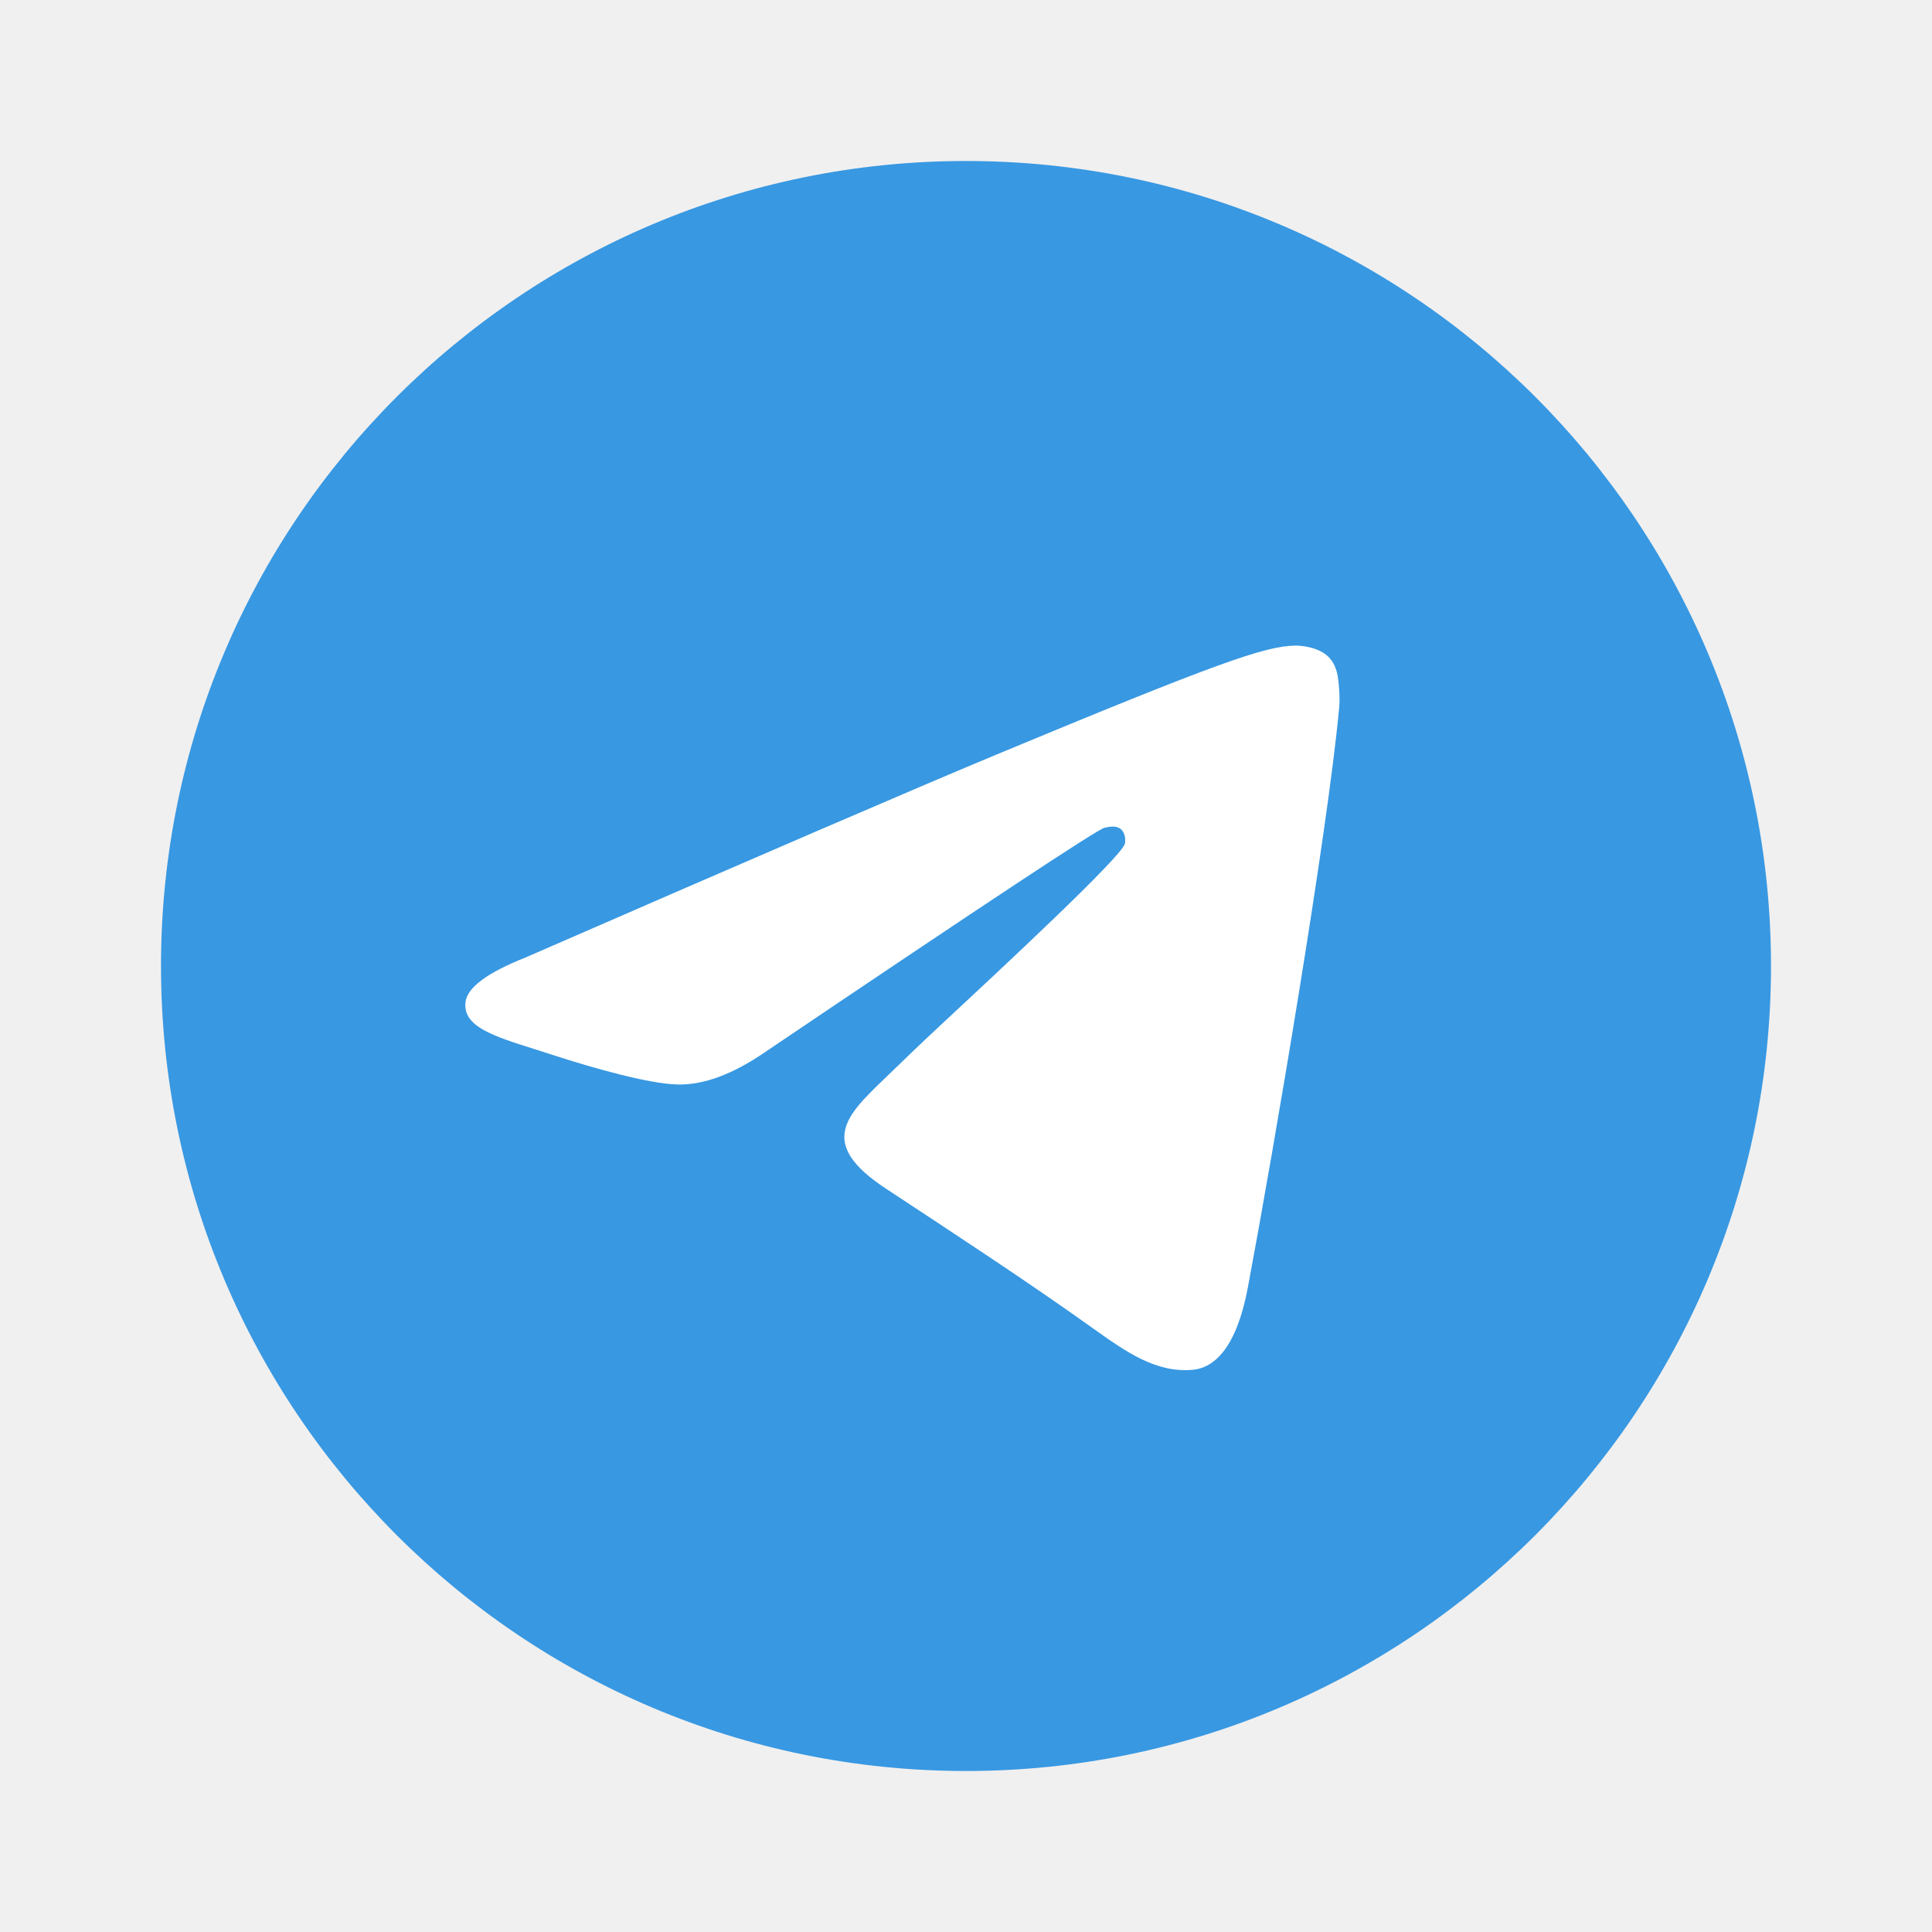
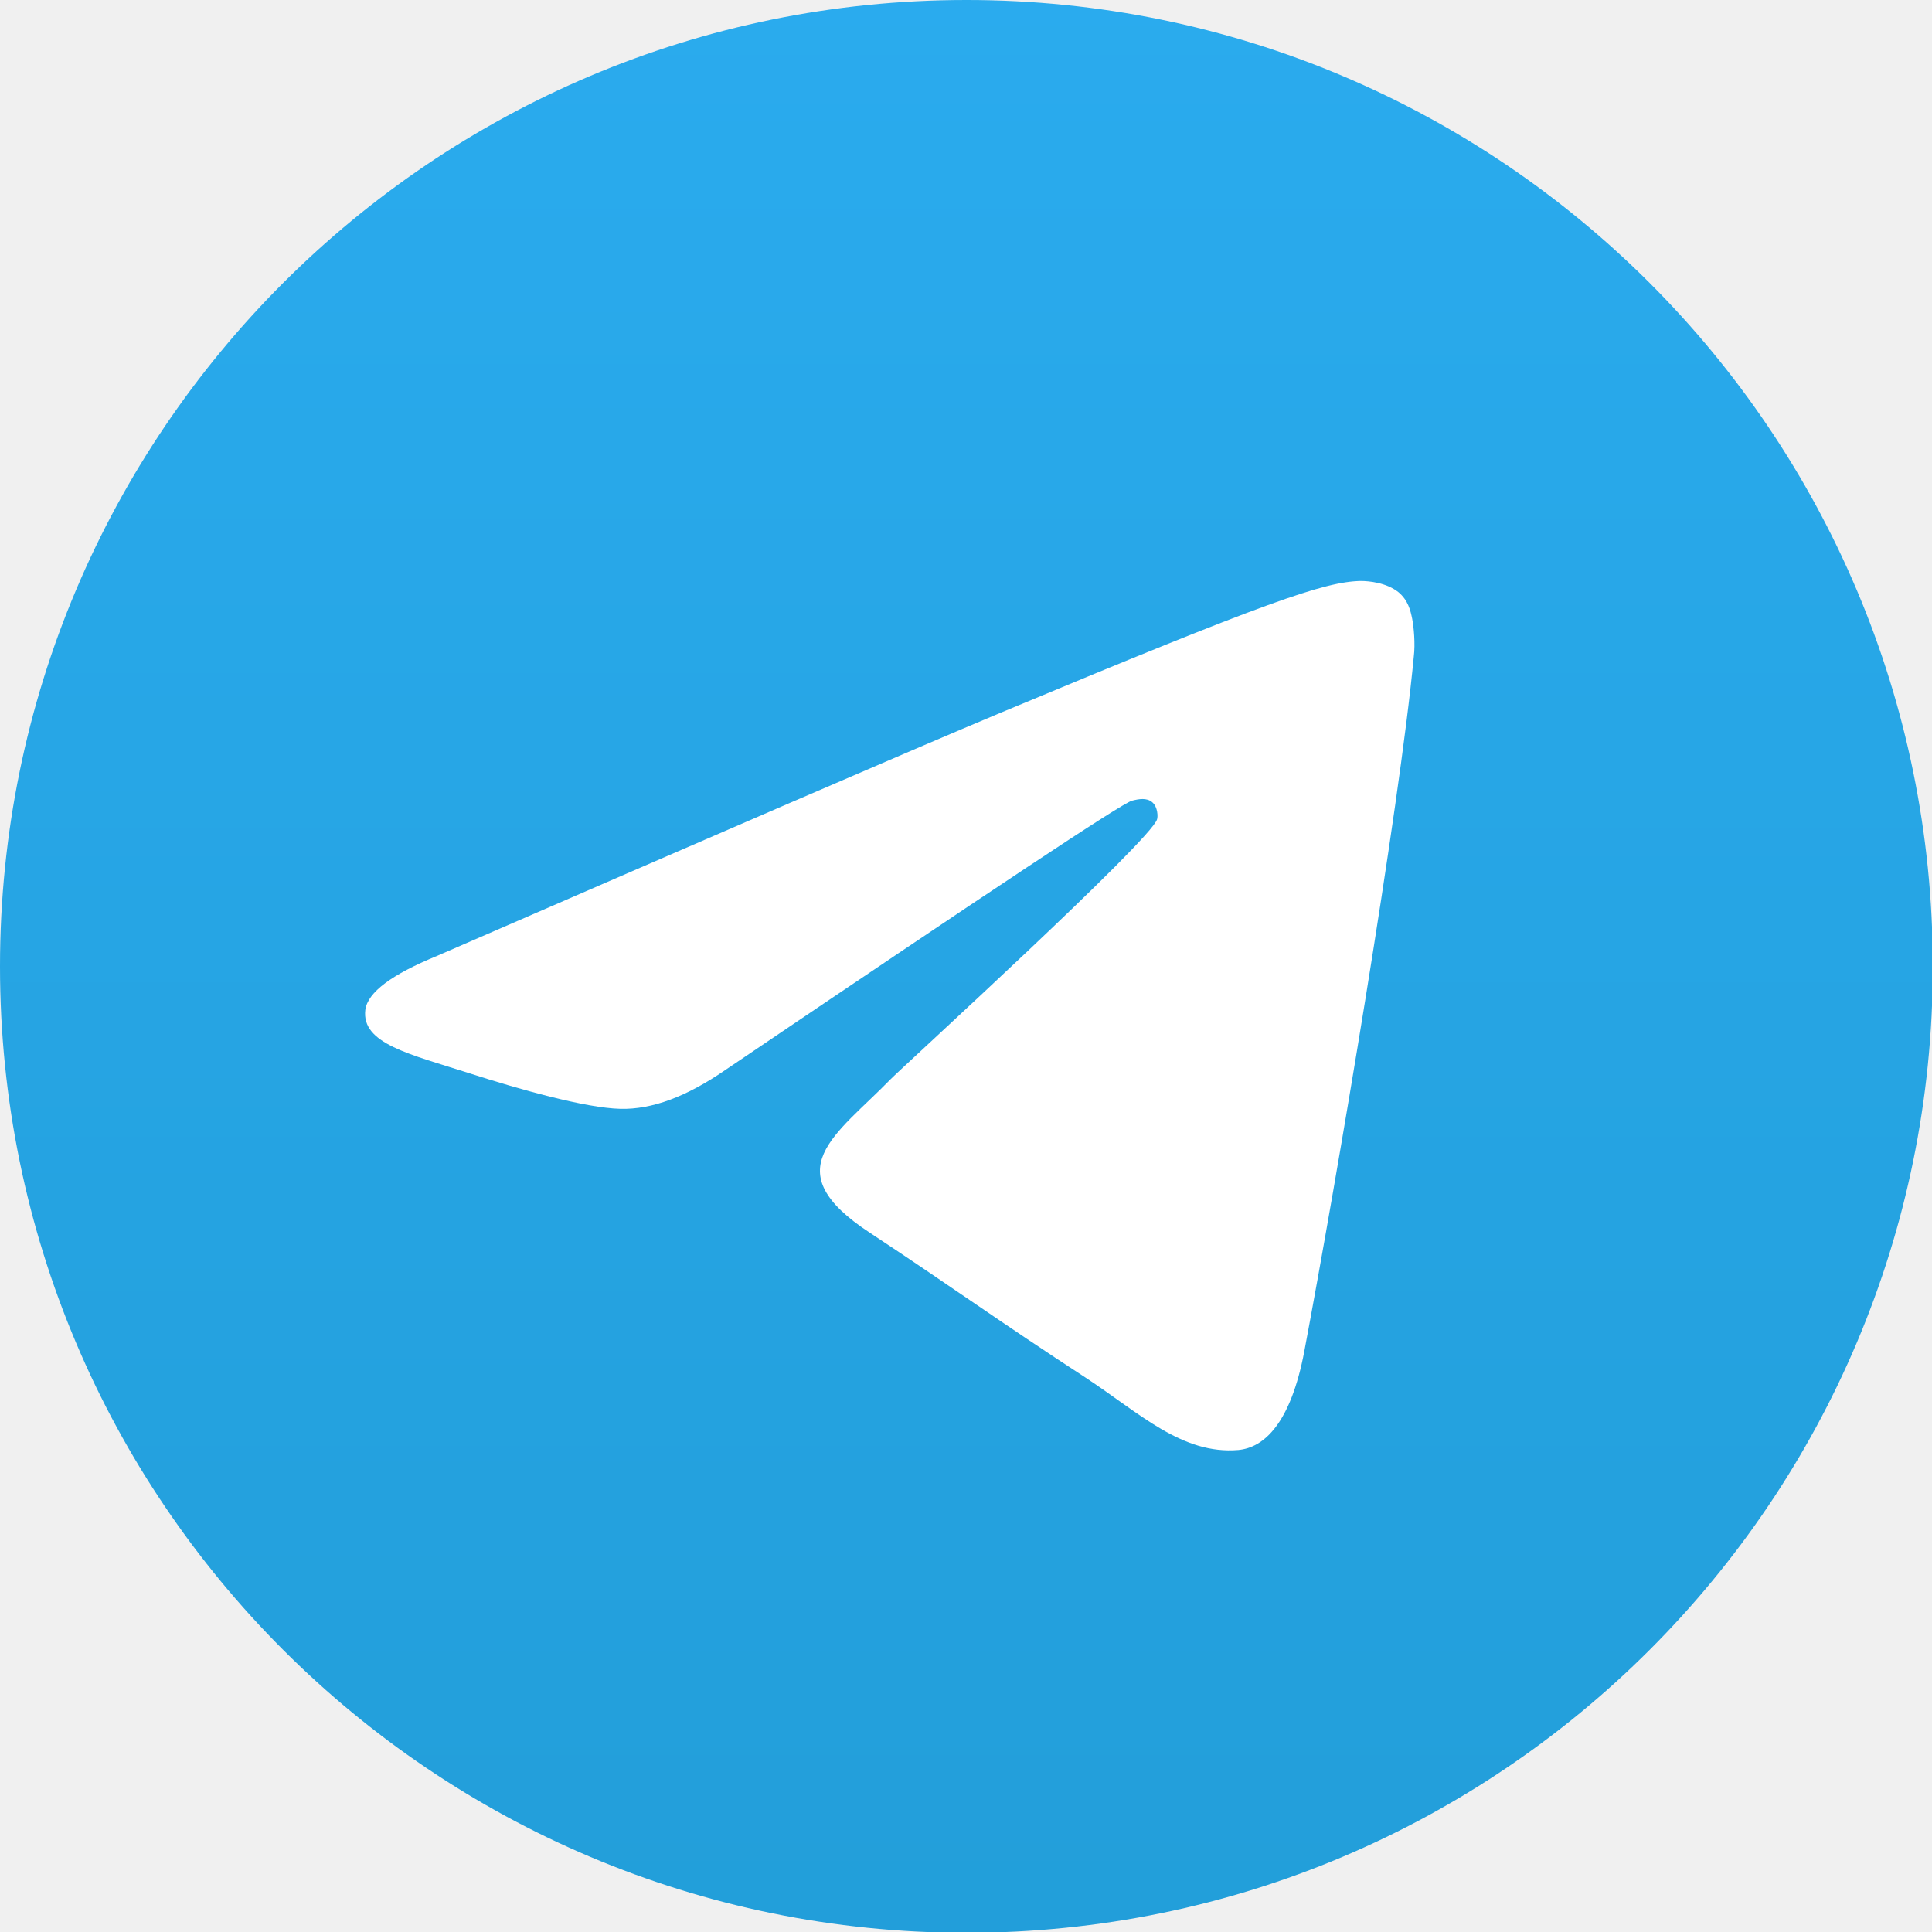
- <svg xmlns="http://www.w3.org/2000/svg" width="24" height="24" viewBox="0 0 24 24" fill="none">
-   <rect x="4" y="4" width="16" height="16" rx="10" fill="white" />
-   <path d="M22 12C22 17.523 17.523 22 12 22C6.477 22 2 17.523 2 12C2 6.477 6.477 2 12 2C17.523 2 22 6.477 22 12ZM12.358 9.382C11.386 9.787 9.442 10.624 6.527 11.895C6.053 12.083 5.805 12.267 5.783 12.447C5.745 12.751 6.126 12.871 6.645 13.034C6.715 13.056 6.788 13.079 6.863 13.104C7.374 13.27 8.061 13.464 8.418 13.472C8.742 13.479 9.103 13.345 9.502 13.071C12.226 11.232 13.632 10.303 13.72 10.283C13.783 10.269 13.869 10.251 13.927 10.303C13.986 10.355 13.98 10.454 13.974 10.48C13.936 10.641 12.44 12.032 11.666 12.752C11.435 12.966 11.21 13.185 10.983 13.404C10.509 13.861 10.153 14.204 11.003 14.764C11.864 15.332 12.732 15.898 13.572 16.497C13.987 16.793 14.359 17.058 14.819 17.016C15.086 16.991 15.362 16.74 15.502 15.99C15.834 14.219 16.485 10.382 16.635 8.801C16.648 8.662 16.632 8.485 16.619 8.407C16.605 8.329 16.577 8.218 16.476 8.136C16.356 8.039 16.171 8.019 16.089 8.02C15.713 8.027 15.136 8.227 12.358 9.382Z" fill="#3898E2" />
+ <svg xmlns="http://www.w3.org/2000/svg" viewBox="0 0 240.1 240.1">
+   <linearGradient id="Oval_1_" gradientUnits="userSpaceOnUse" x1="-838.041" y1="660.581" x2="-838.041" y2="660.343" gradientTransform="matrix(1000 0 0 -1000 838161 660581)">
+     <stop offset="0" style="stop-color:#2AABEE" />
+     <stop offset="1" style="stop-color:#229ED9" />
+   </linearGradient>
+   <circle fill-rule="evenodd" clip-rule="evenodd" fill="url(#Oval_1_)" cx="120.1" cy="120.1" r="120.1" />
+   <path fill-rule="evenodd" clip-rule="evenodd" fill="#FFFFFF" d="M54.3,118.8c35-15.2,58.3-25.3,70-30.2 c33.3-13.9,40.3-16.3,44.8-16.4c1,0,3.2,0.2,4.7,1.4c1.2,1,1.5,2.3,1.7,3.3s0.4,3.1,0.2,4.7c-1.8,19-9.6,65.1-13.6,86.3 c-1.7,9-5,12-8.2,12.3c-7,0.6-12.3-4.6-19-9c-10.6-6.9-16.5-11.2-26.8-18c-11.9-7.8-4.2-12.1,2.6-19.1c1.8-1.8,32.5-29.8,33.1-32.3 c0.1-0.3,0.1-1.5-0.6-2.1c-0.7-0.6-1.7-0.4-2.5-0.2c-1.1,0.2-17.9,11.4-50.6,33.5c-4.8,3.3-9.1,4.9-13,4.8 c-4.3-0.1-12.5-2.4-18.7-4.4c-7.5-2.4-13.5-3.7-13-7.9C45.7,123.3,48.7,121.1,54.3,118.8z" />
</svg>
